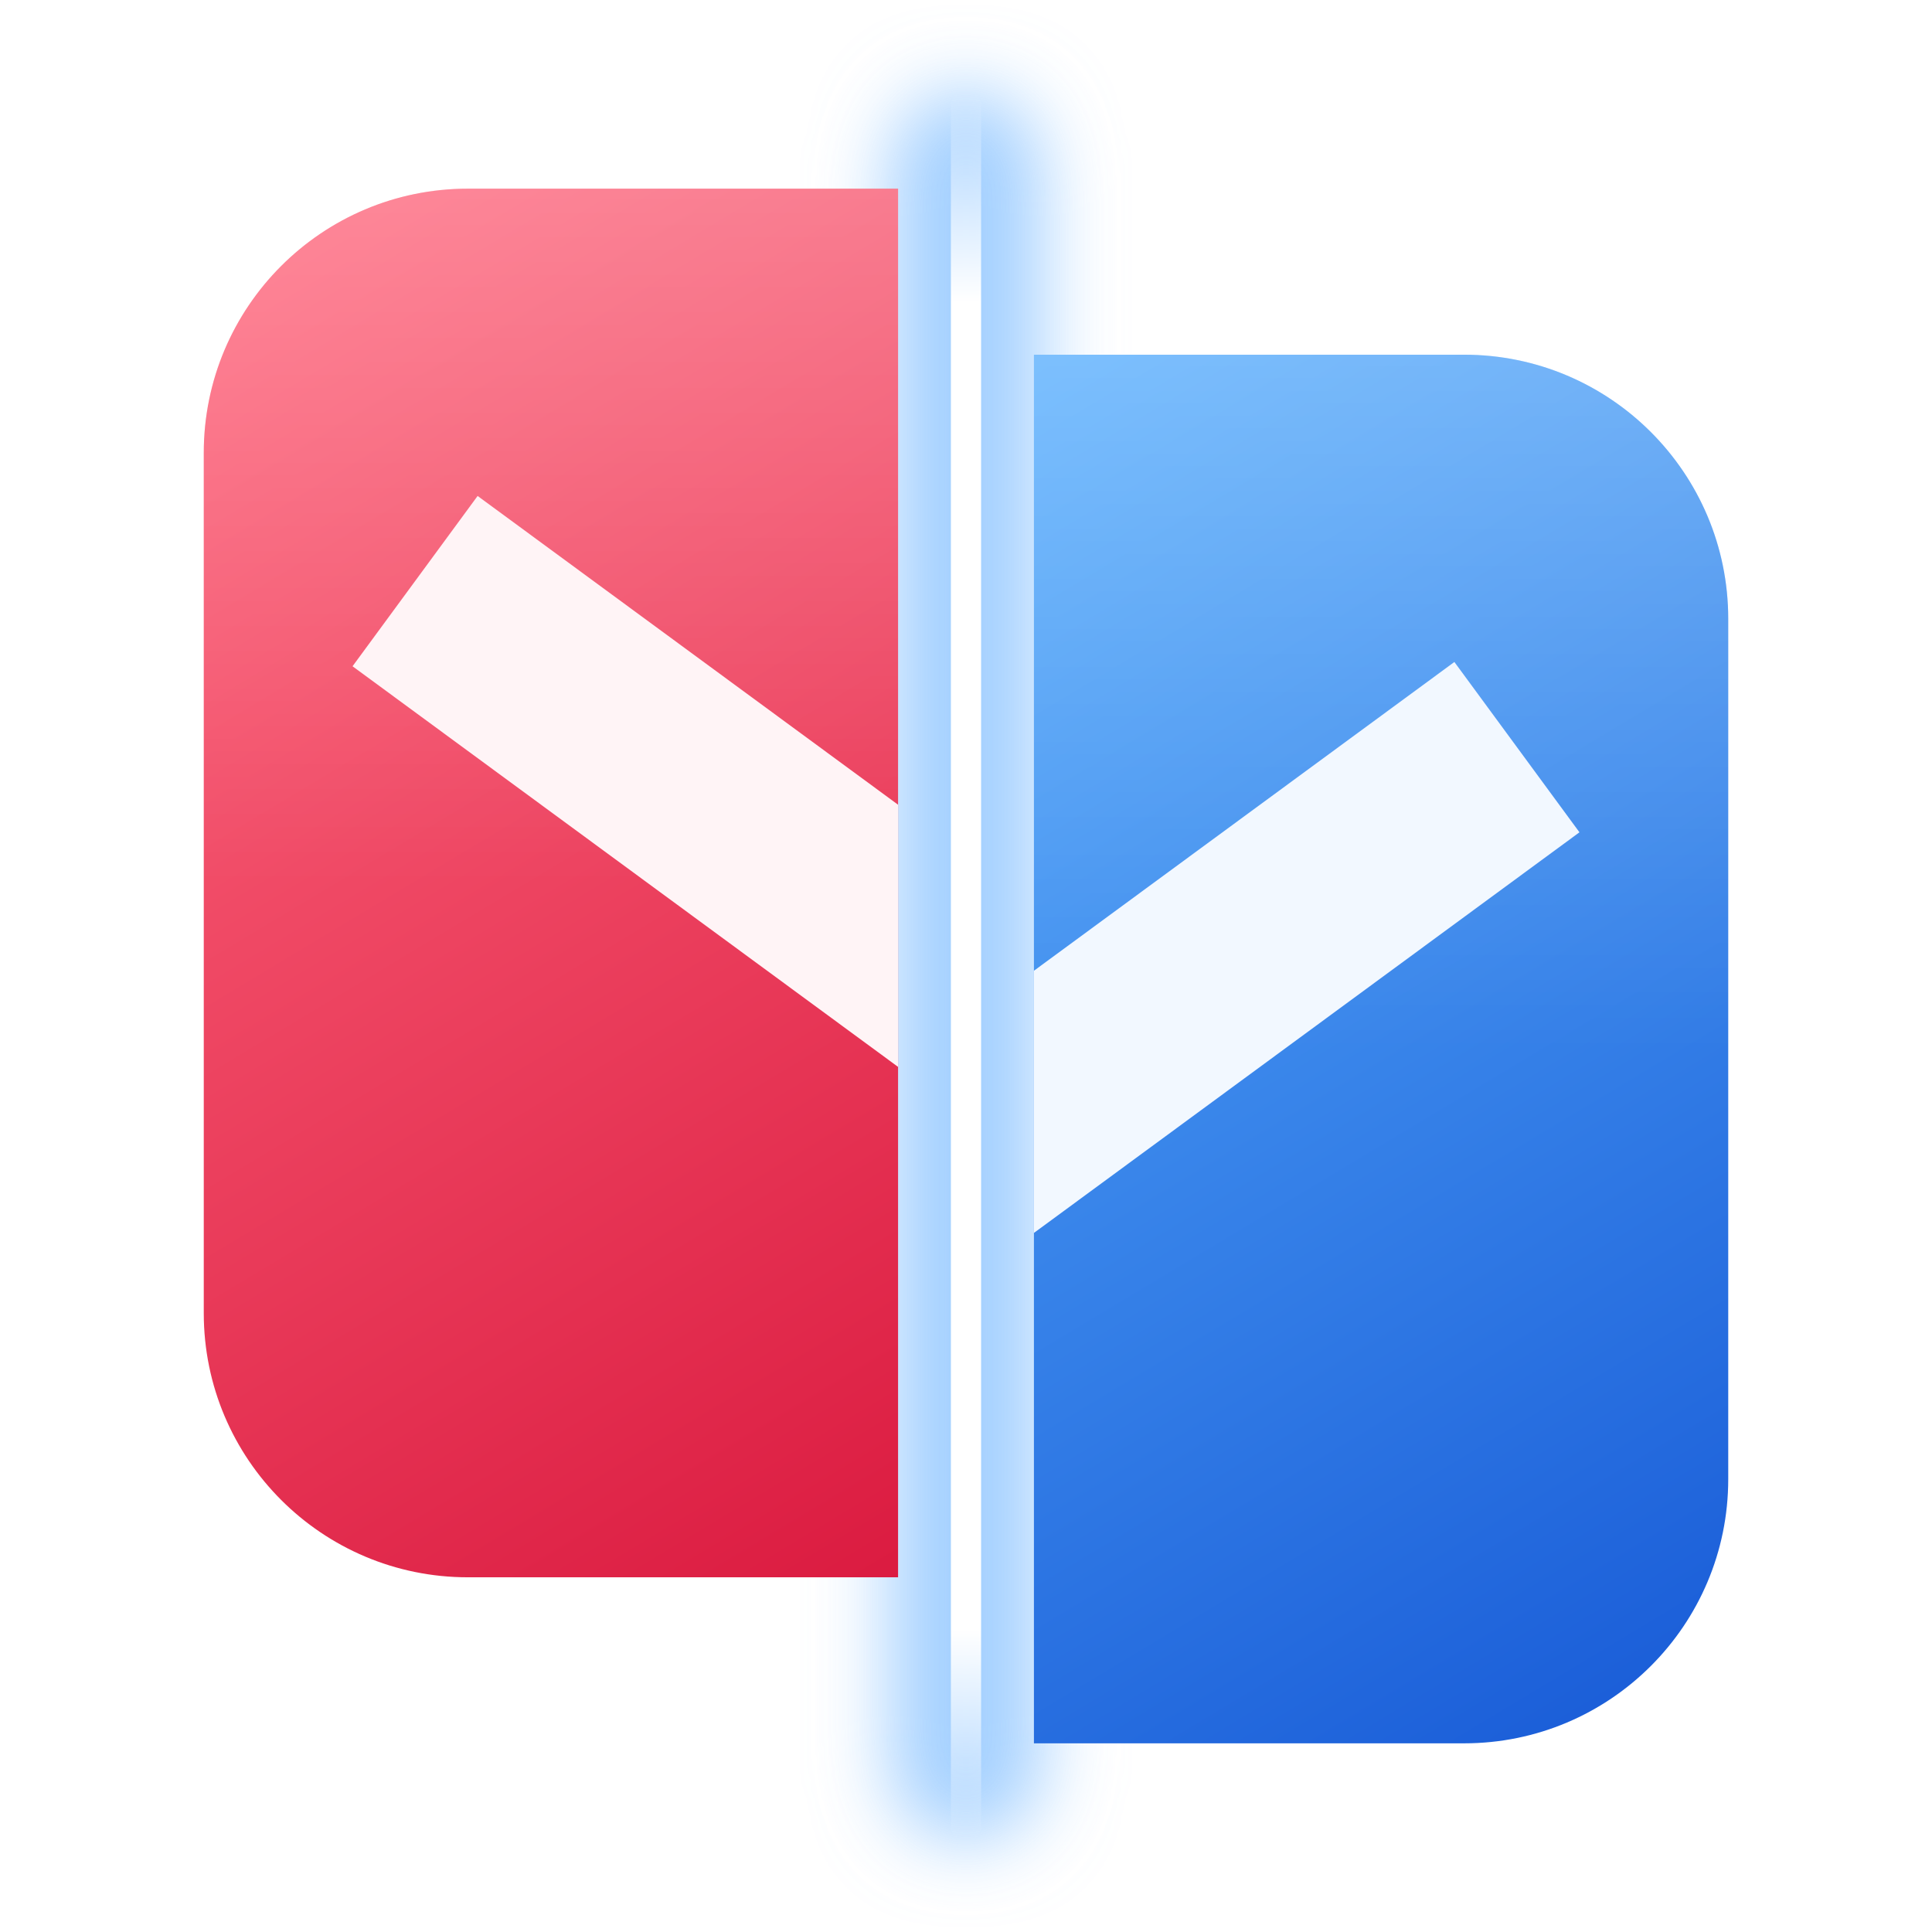
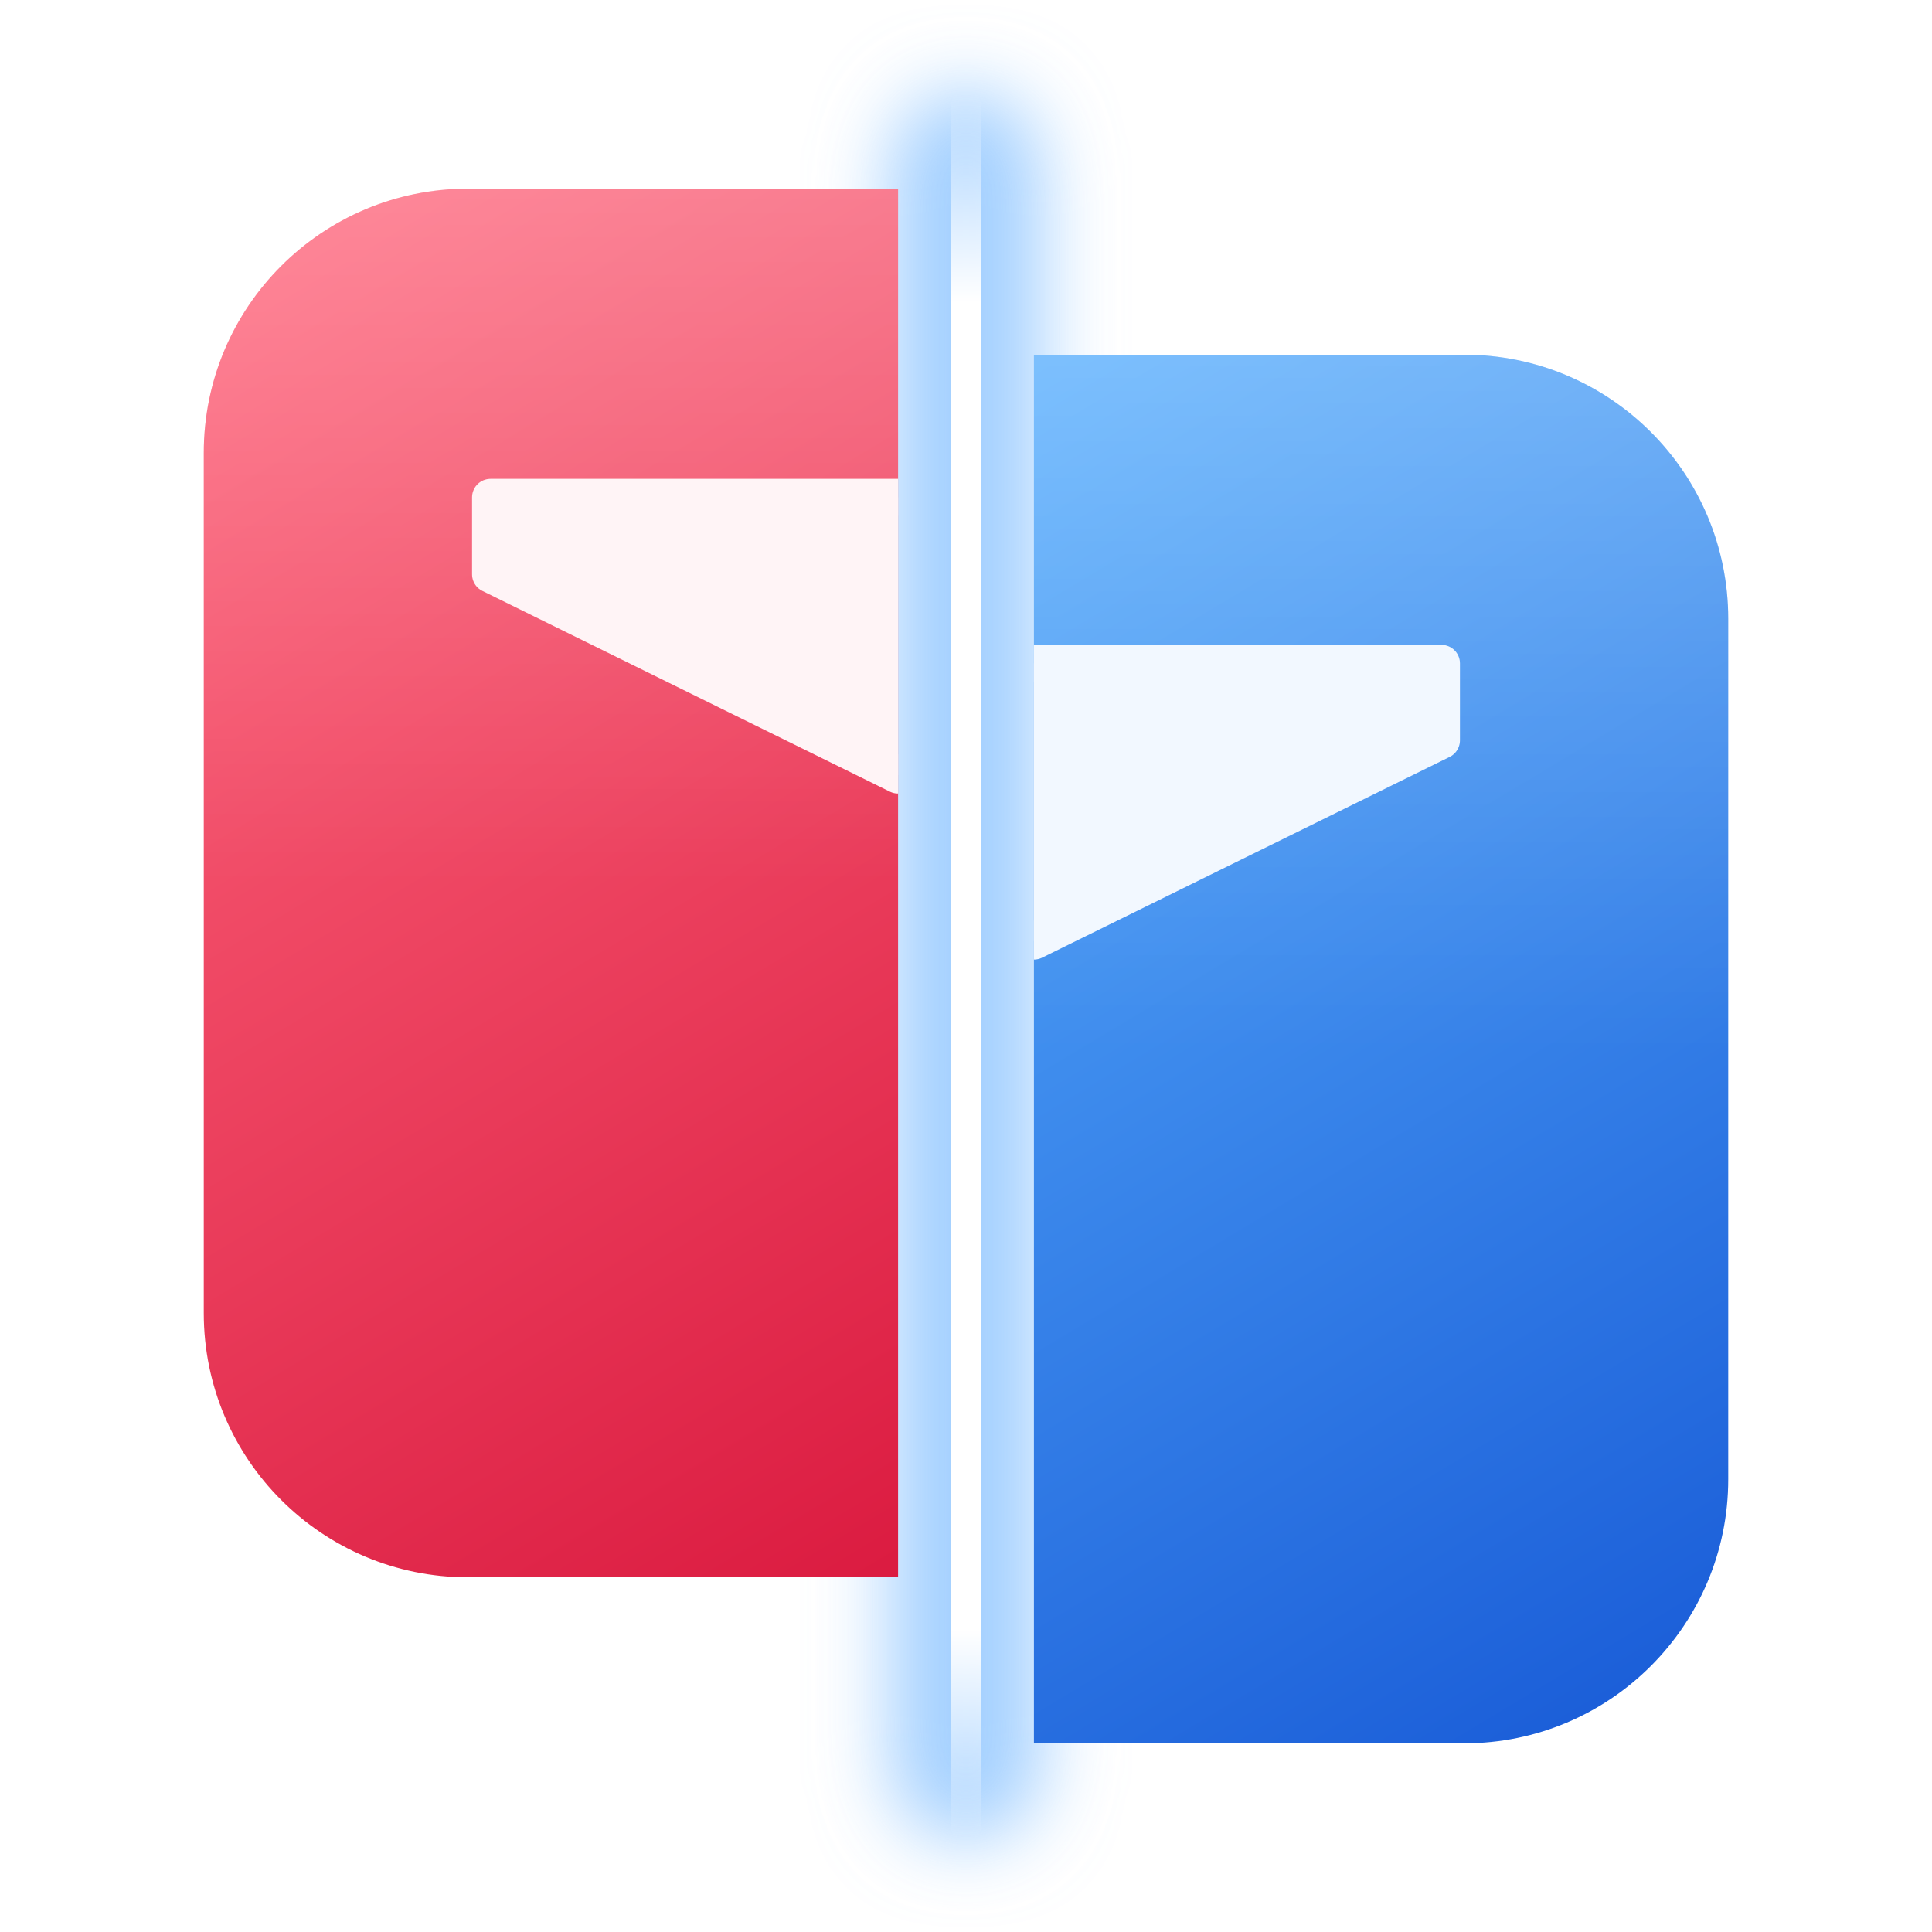
<svg xmlns="http://www.w3.org/2000/svg" viewBox="0 0 256 256" width="256" height="256">
  <defs>
    <linearGradient id="sl-red" x1="0" y1="0" x2="0.6" y2="1">
      <stop offset="0" stop-color="#ff6b80" />
      <stop offset="1" stop-color="#d9173d" />
    </linearGradient>
    <linearGradient id="sl-blue" x1="0.4" y1="0" x2="1" y2="1">
      <stop offset="0" stop-color="#5cb3ff" />
      <stop offset="1" stop-color="#1759d6" />
    </linearGradient>
    <linearGradient id="sl-sheen" x1="0" y1="0" x2="0" y2="1">
      <stop offset="0" stop-color="#fff" stop-opacity="0.22" />
      <stop offset="0.5" stop-color="#fff" stop-opacity="0" />
    </linearGradient>
    <linearGradient id="sl-blade" x1="0" y1="0" x2="0" y2="1">
      <stop offset="0" stop-color="#fff" stop-opacity="0" />
      <stop offset="0.12" stop-color="#fff" />
      <stop offset="0.88" stop-color="#fff" />
      <stop offset="1" stop-color="#fff" stop-opacity="0" />
    </linearGradient>
    <filter id="sl-glow" x="-3" y="-0.2" width="7" height="1.4">
      <feGaussianBlur stdDeviation="5" />
    </filter>
    <clipPath id="sl-left">
      <rect x="0" y="0" width="128" height="256" />
    </clipPath>
    <clipPath id="sl-right">
      <rect x="128" y="0" width="128" height="256" />
    </clipPath>
  </defs>
  <rect x="118" y="12" width="20" height="232" rx="10" fill="#8cc4ff" opacity="0.8" filter="url(#sl-glow)" />
  <rect x="126" y="12" width="4" height="232" rx="2" fill="url(#sl-blade)" />
  <g transform="translate(-9 -11)" clip-path="url(#sl-left)">
    <rect x="36" y="36" width="184" height="184" rx="35" fill="url(#sl-red)" />
    <rect x="36" y="36" width="184" height="184" rx="35" fill="url(#sl-sheen)" />
-     <path d="M64 88 128 135 192 88" fill="none" stroke="#fff4f6" stroke-width="28" stroke-miterlimit="8" />
+     <polygon points="74,76.9 182,76.9 182,87.1 128,113.7 74,87.1" fill="#fff4f6" stroke="#fff4f6" stroke-width="4.9" stroke-linejoin="round" />
  </g>
  <g transform="translate(9 11)" clip-path="url(#sl-right)">
    <rect x="36" y="36" width="184" height="184" rx="35" fill="url(#sl-blue)" />
    <rect x="36" y="36" width="184" height="184" rx="35" fill="url(#sl-sheen)" />
-     <path d="M64 88 128 135 192 88" fill="none" stroke="#f2f8ff" stroke-width="28" stroke-miterlimit="8" />
+     <polygon points="74,76.9 182,76.9 182,87.1 128,113.7 74,87.1" fill="#f2f8ff" stroke="#f2f8ff" stroke-width="4.9" stroke-linejoin="round" />
  </g>
</svg>
